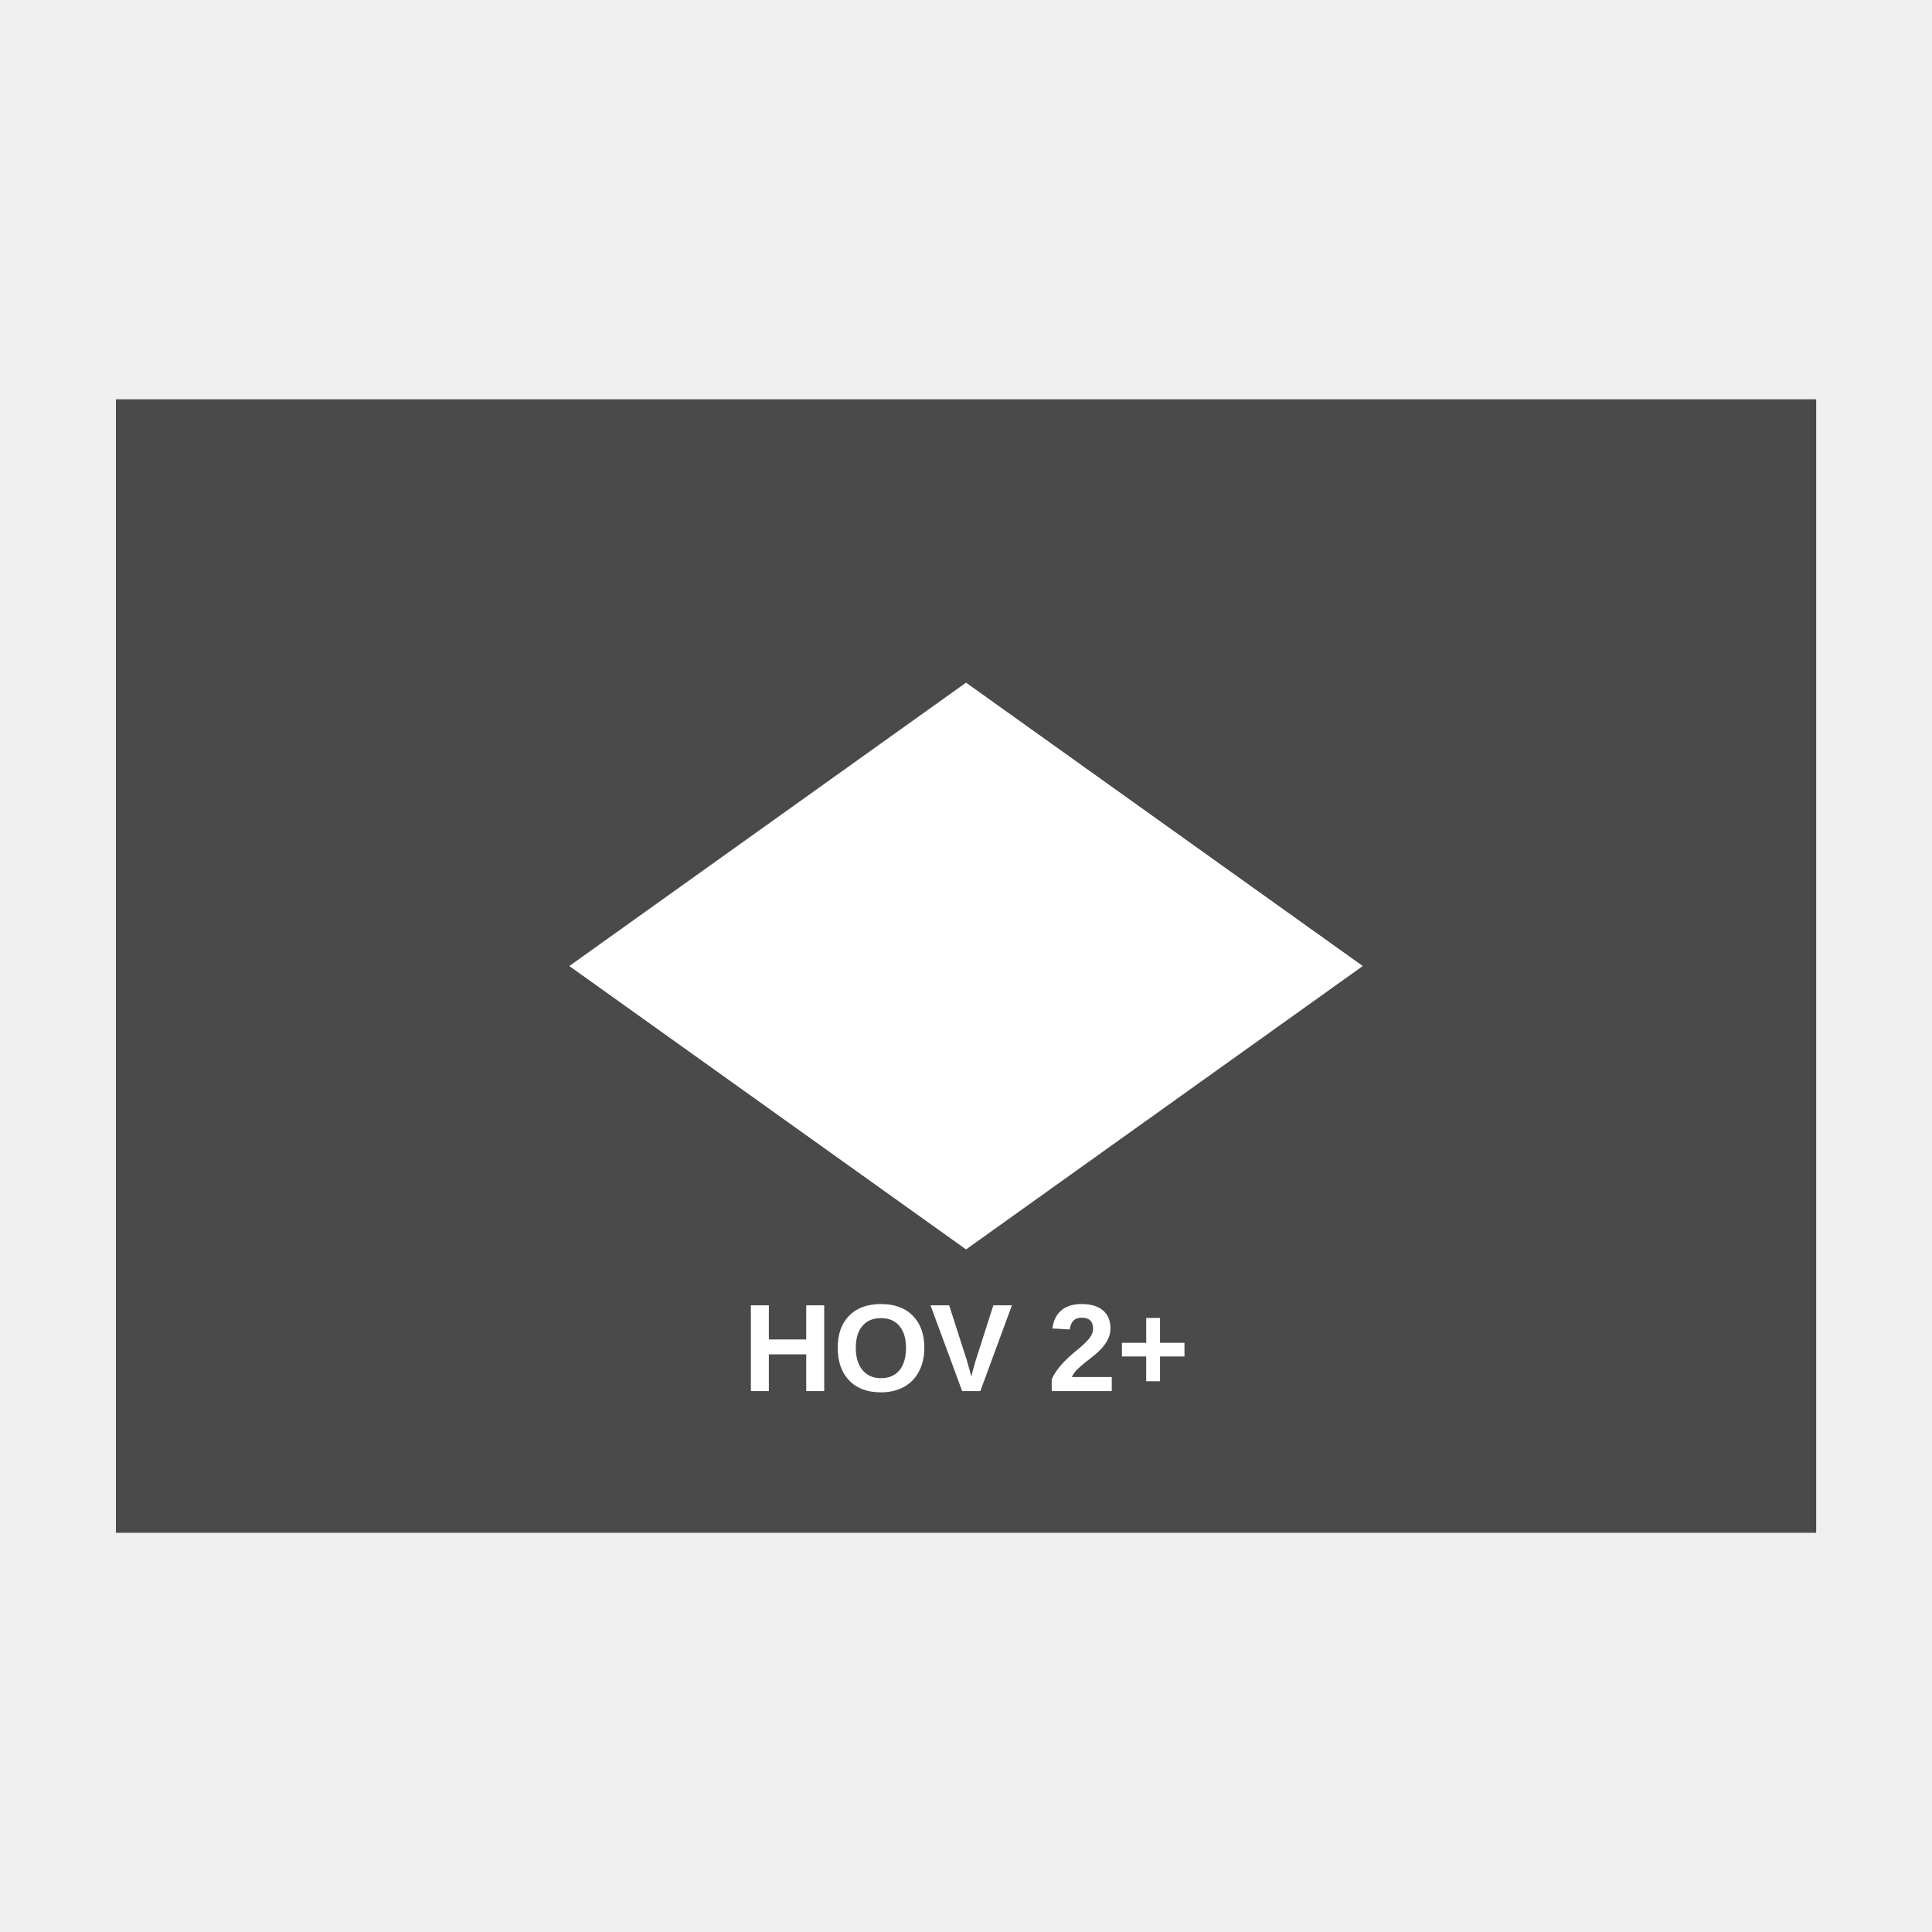
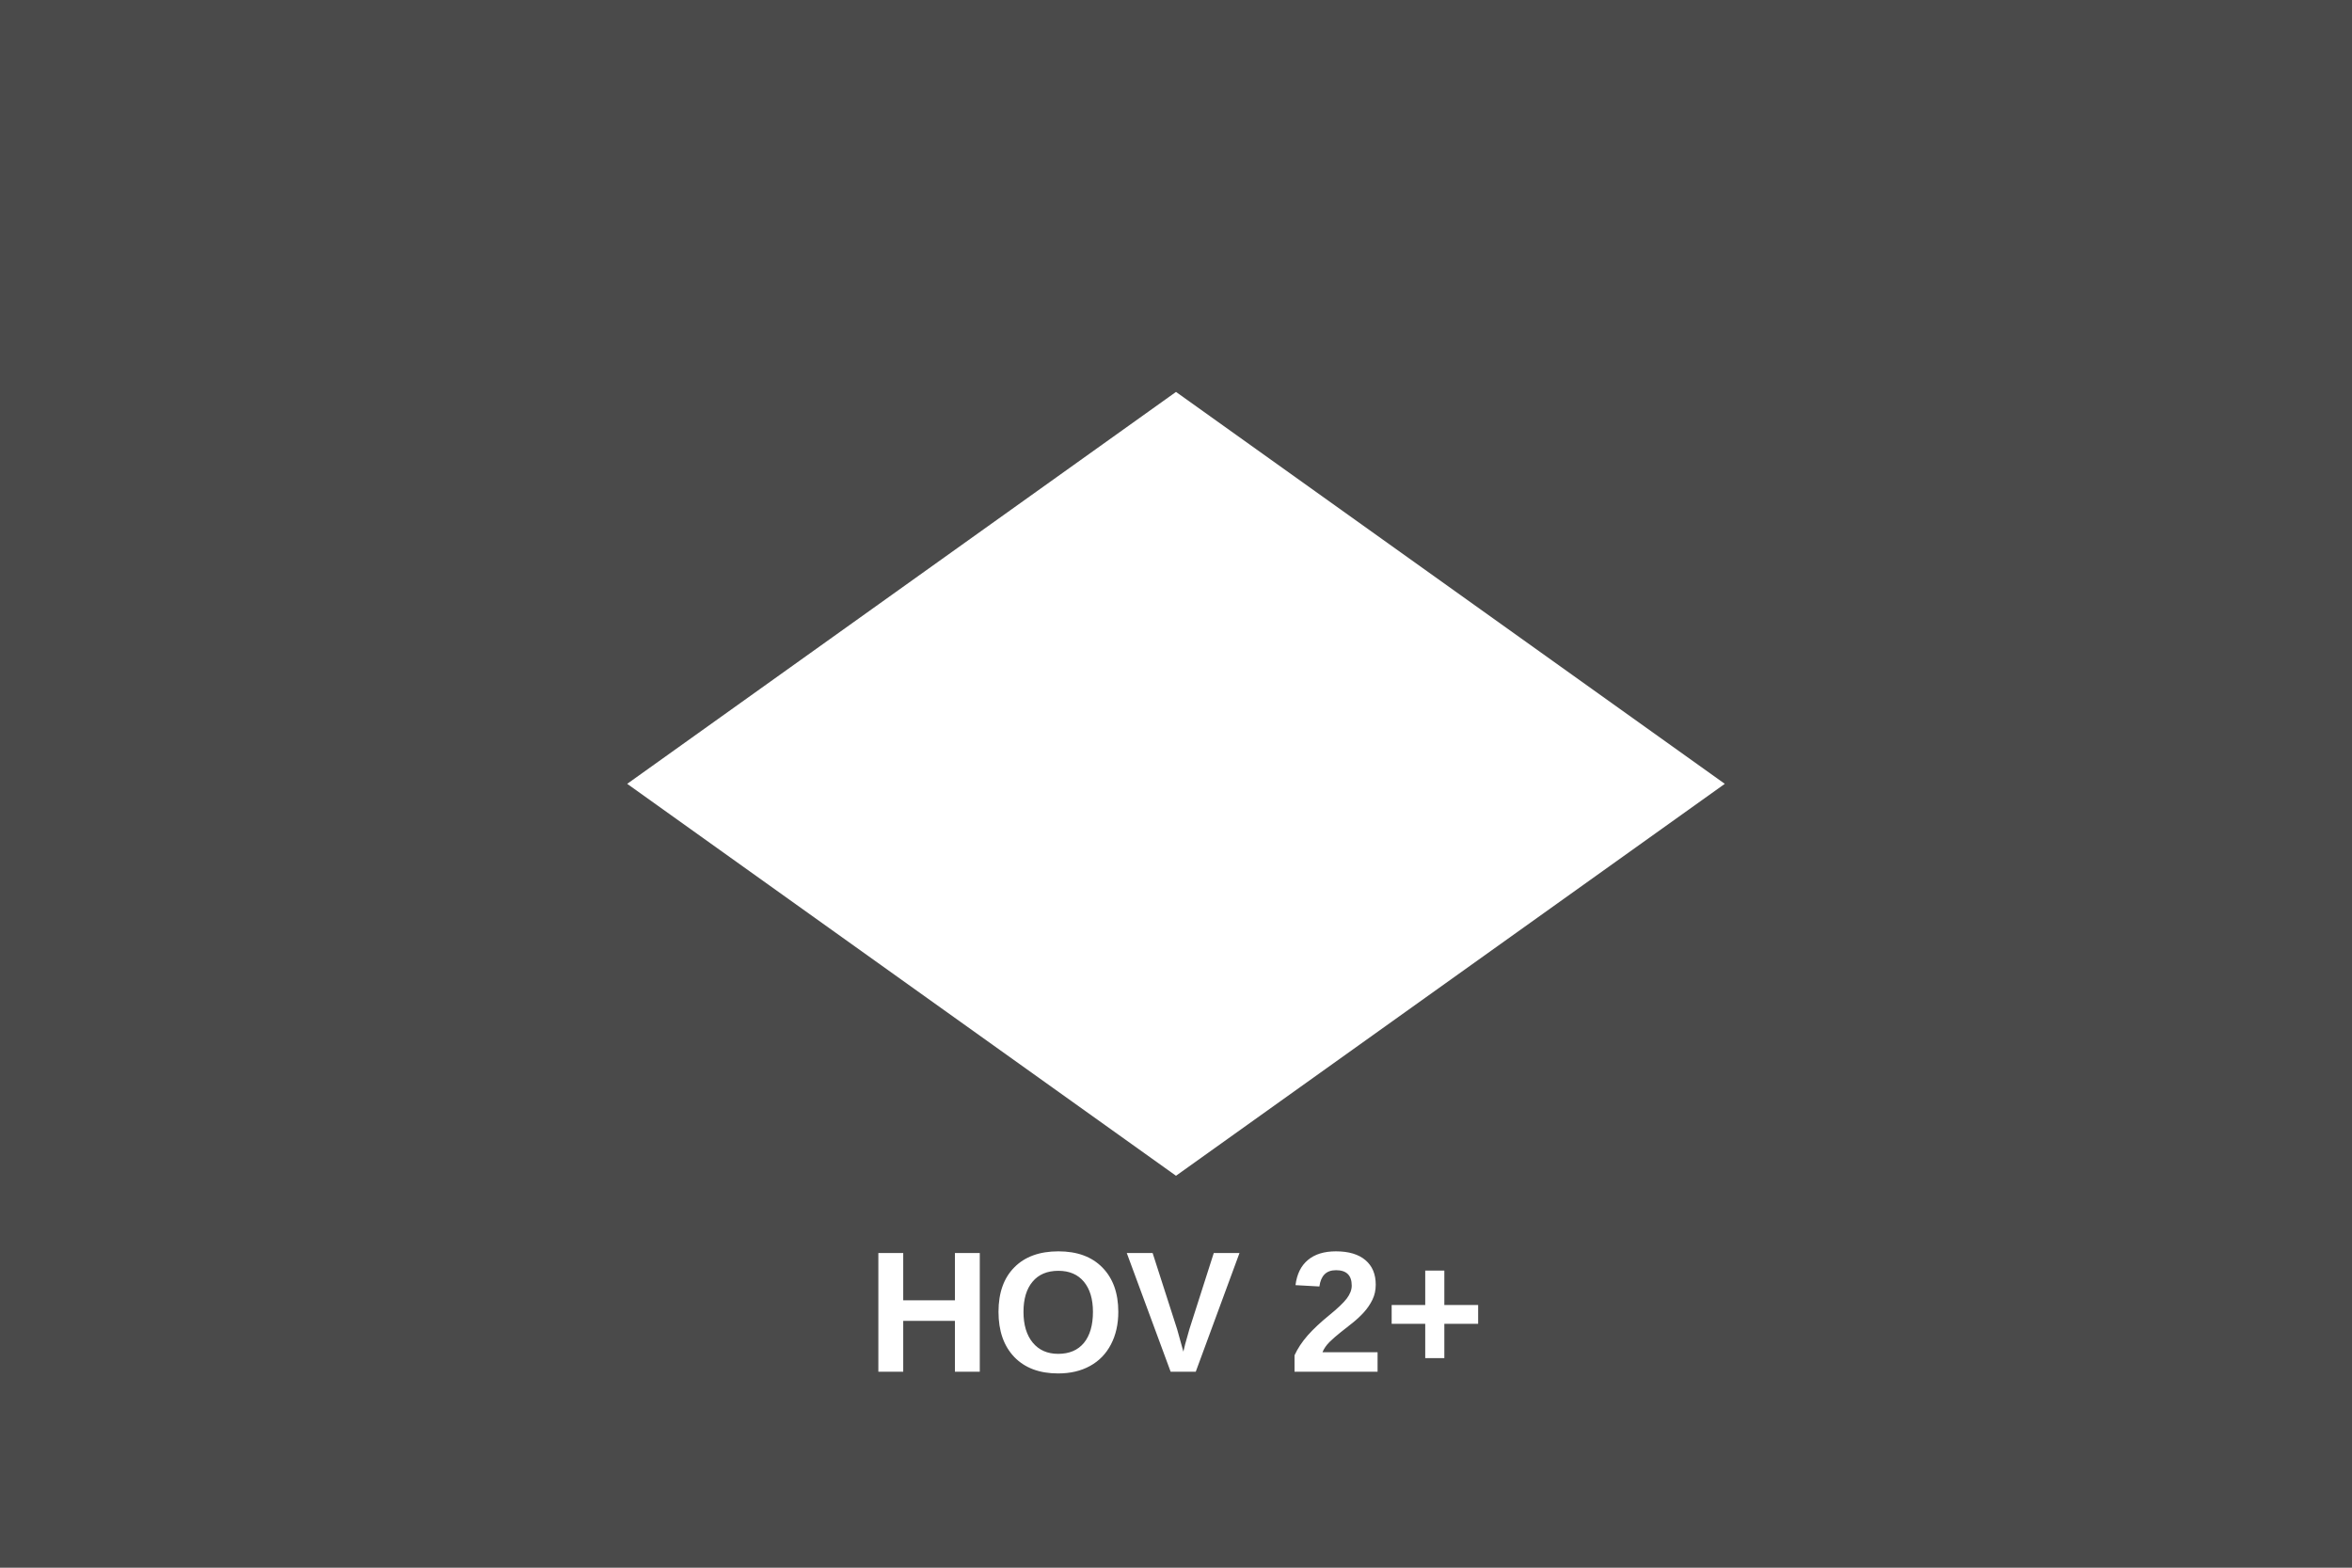
- <svg xmlns="http://www.w3.org/2000/svg" viewBox="0 0 200 200" width="200" height="200" role="img" aria-label="PAVEMENT_HOV_DIAMOND">
-   <g transform="translate(12 41.3333) scale(0.5867)">
-     <rect x="0" y="0" width="300" height="200" fill="#4A4A4A" />
-     <path d="M 150,50 L 220,100 L 150,150 L 80,100 Z" fill="#FFFFFF" />
-     <text x="150" y="175" font-family="Arial, Helvetica, sans-serif" font-size="22" font-weight="900" fill="#FFFFFF" text-anchor="middle">HOV 2+</text>
-   </g>
+ <svg xmlns="http://www.w3.org/2000/svg" viewBox="0 0 300 200" width="300" height="200" role="img" aria-label="PAVEMENT_HOV_DIAMOND">
+   <rect x="0" y="0" width="300" height="200" fill="#4A4A4A" />
+   <path d="M 150,50 L 220,100 L 150,150 L 80,100 Z" fill="#FFFFFF" />
+   <text x="150" y="175" font-family="Arial, Helvetica, sans-serif" font-size="22" font-weight="900" fill="#FFFFFF" text-anchor="middle">HOV 2+</text>
</svg>
